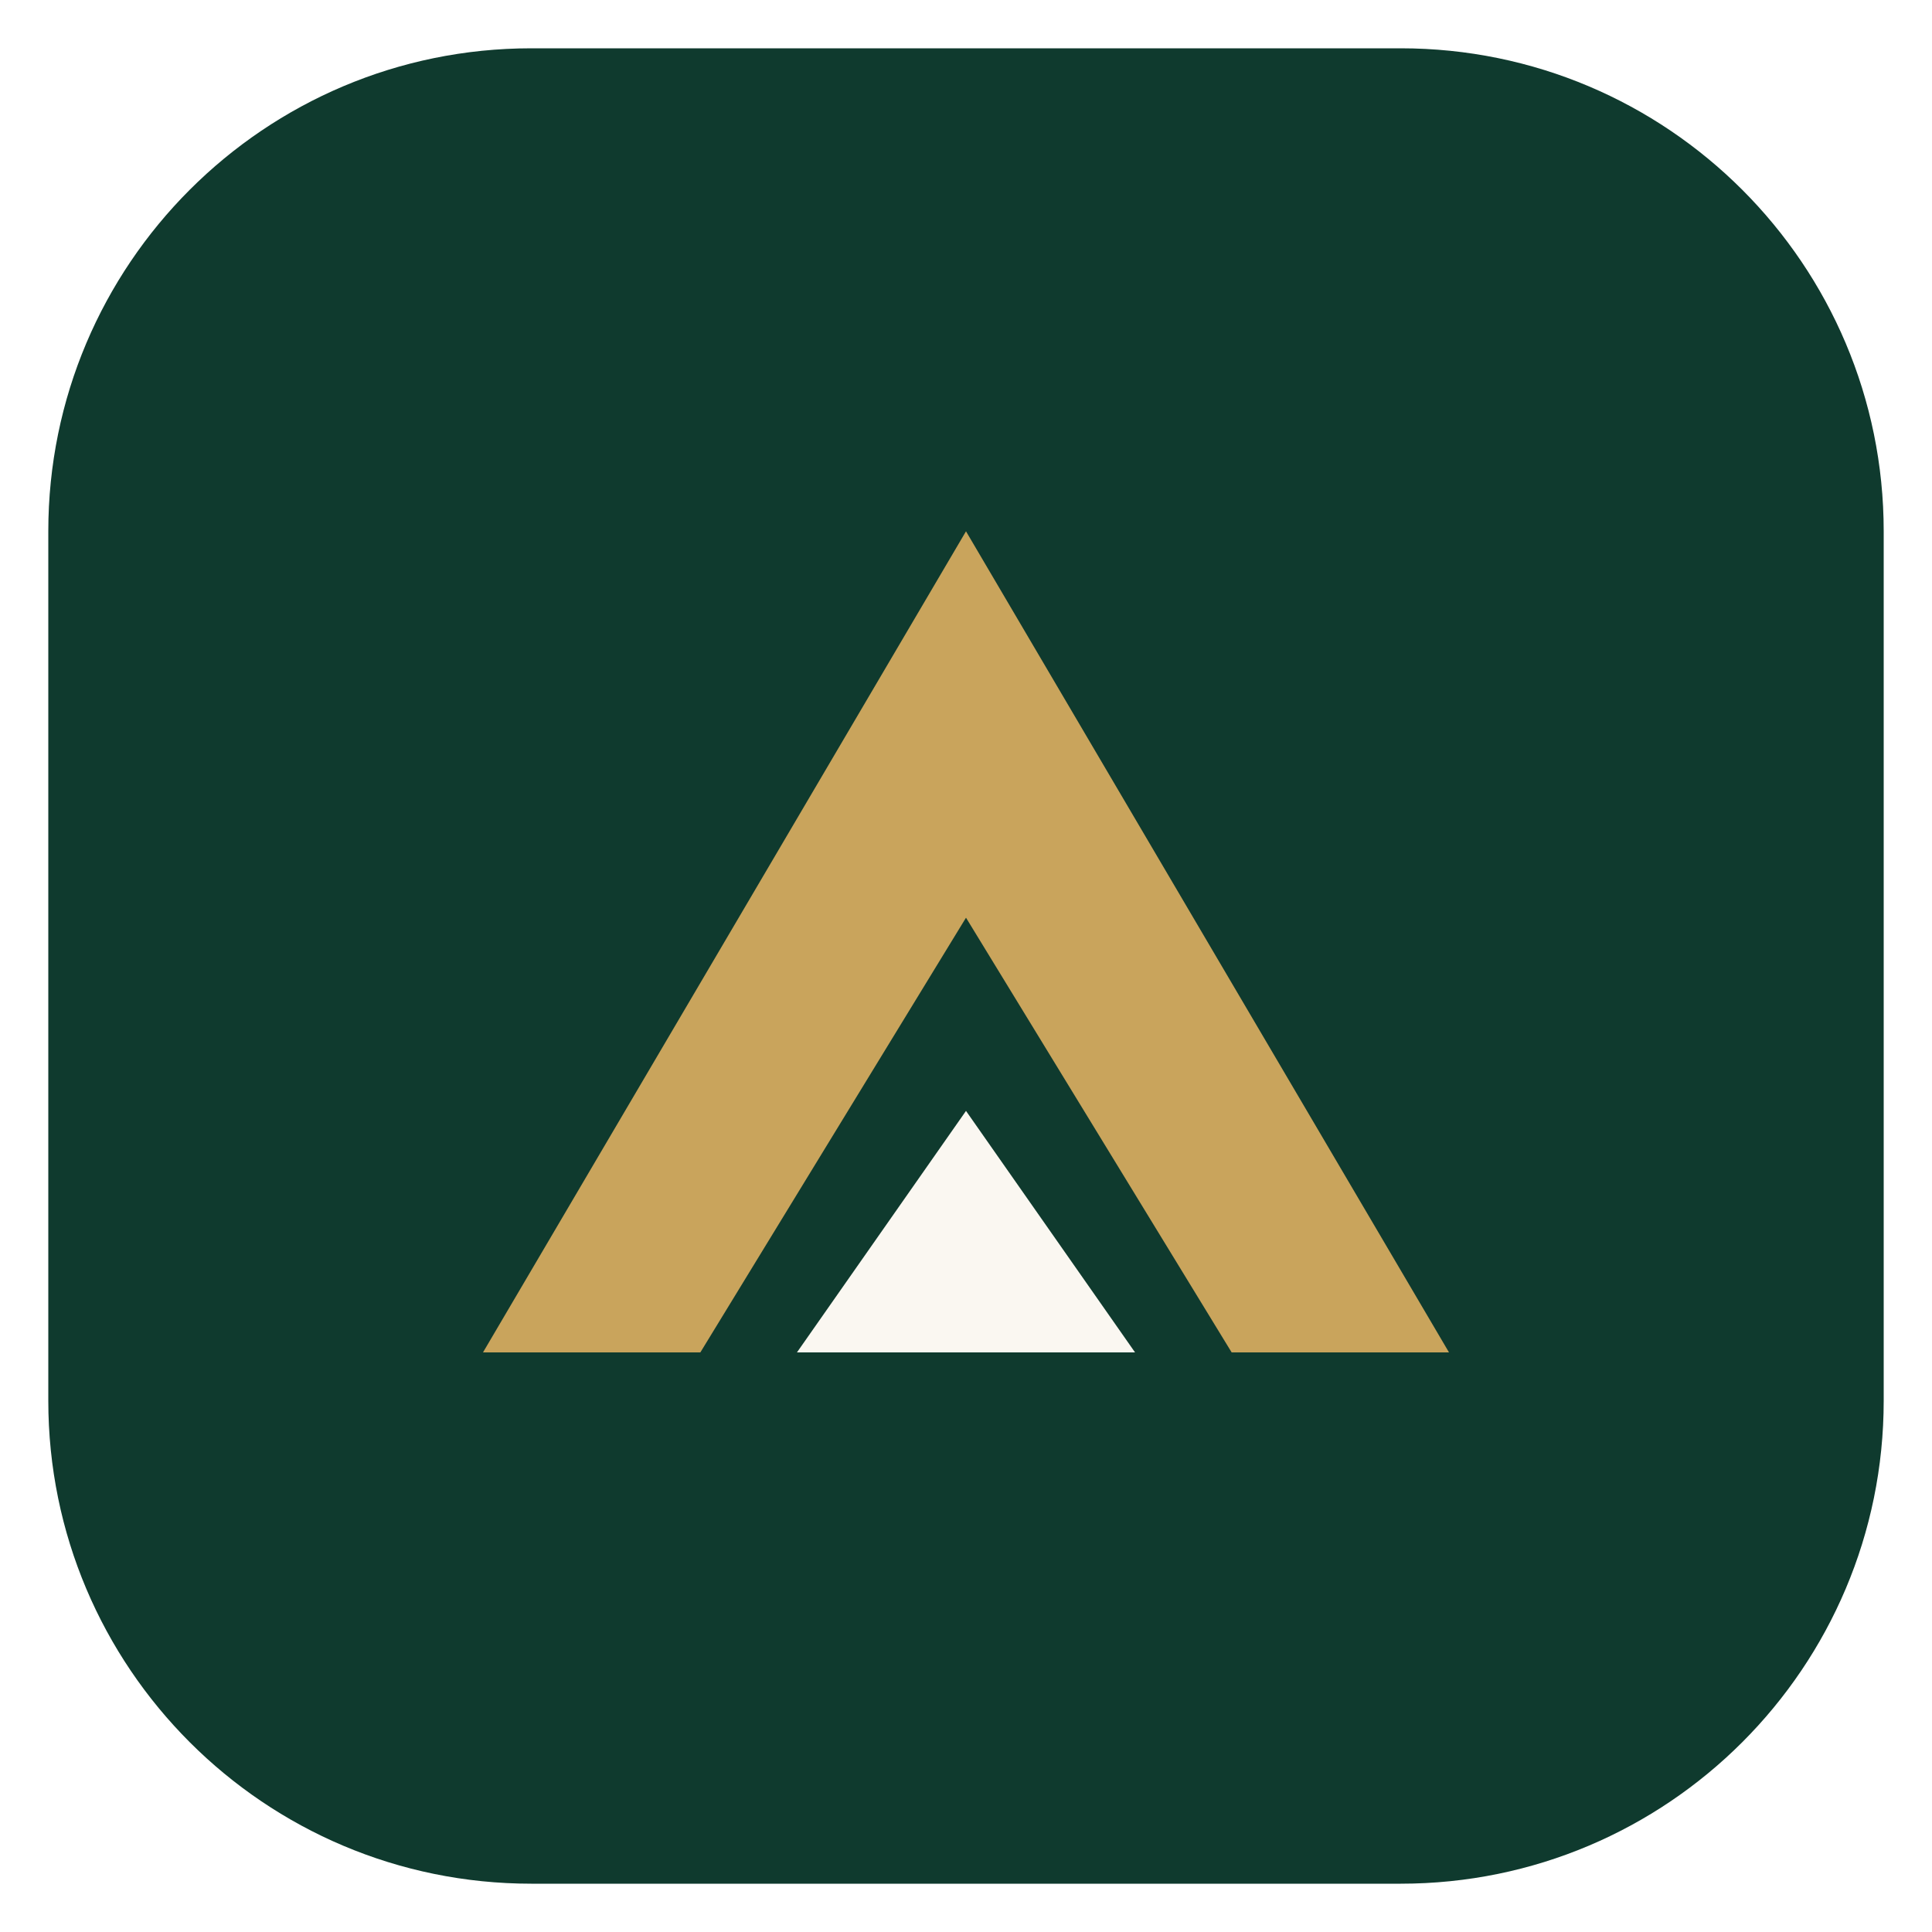
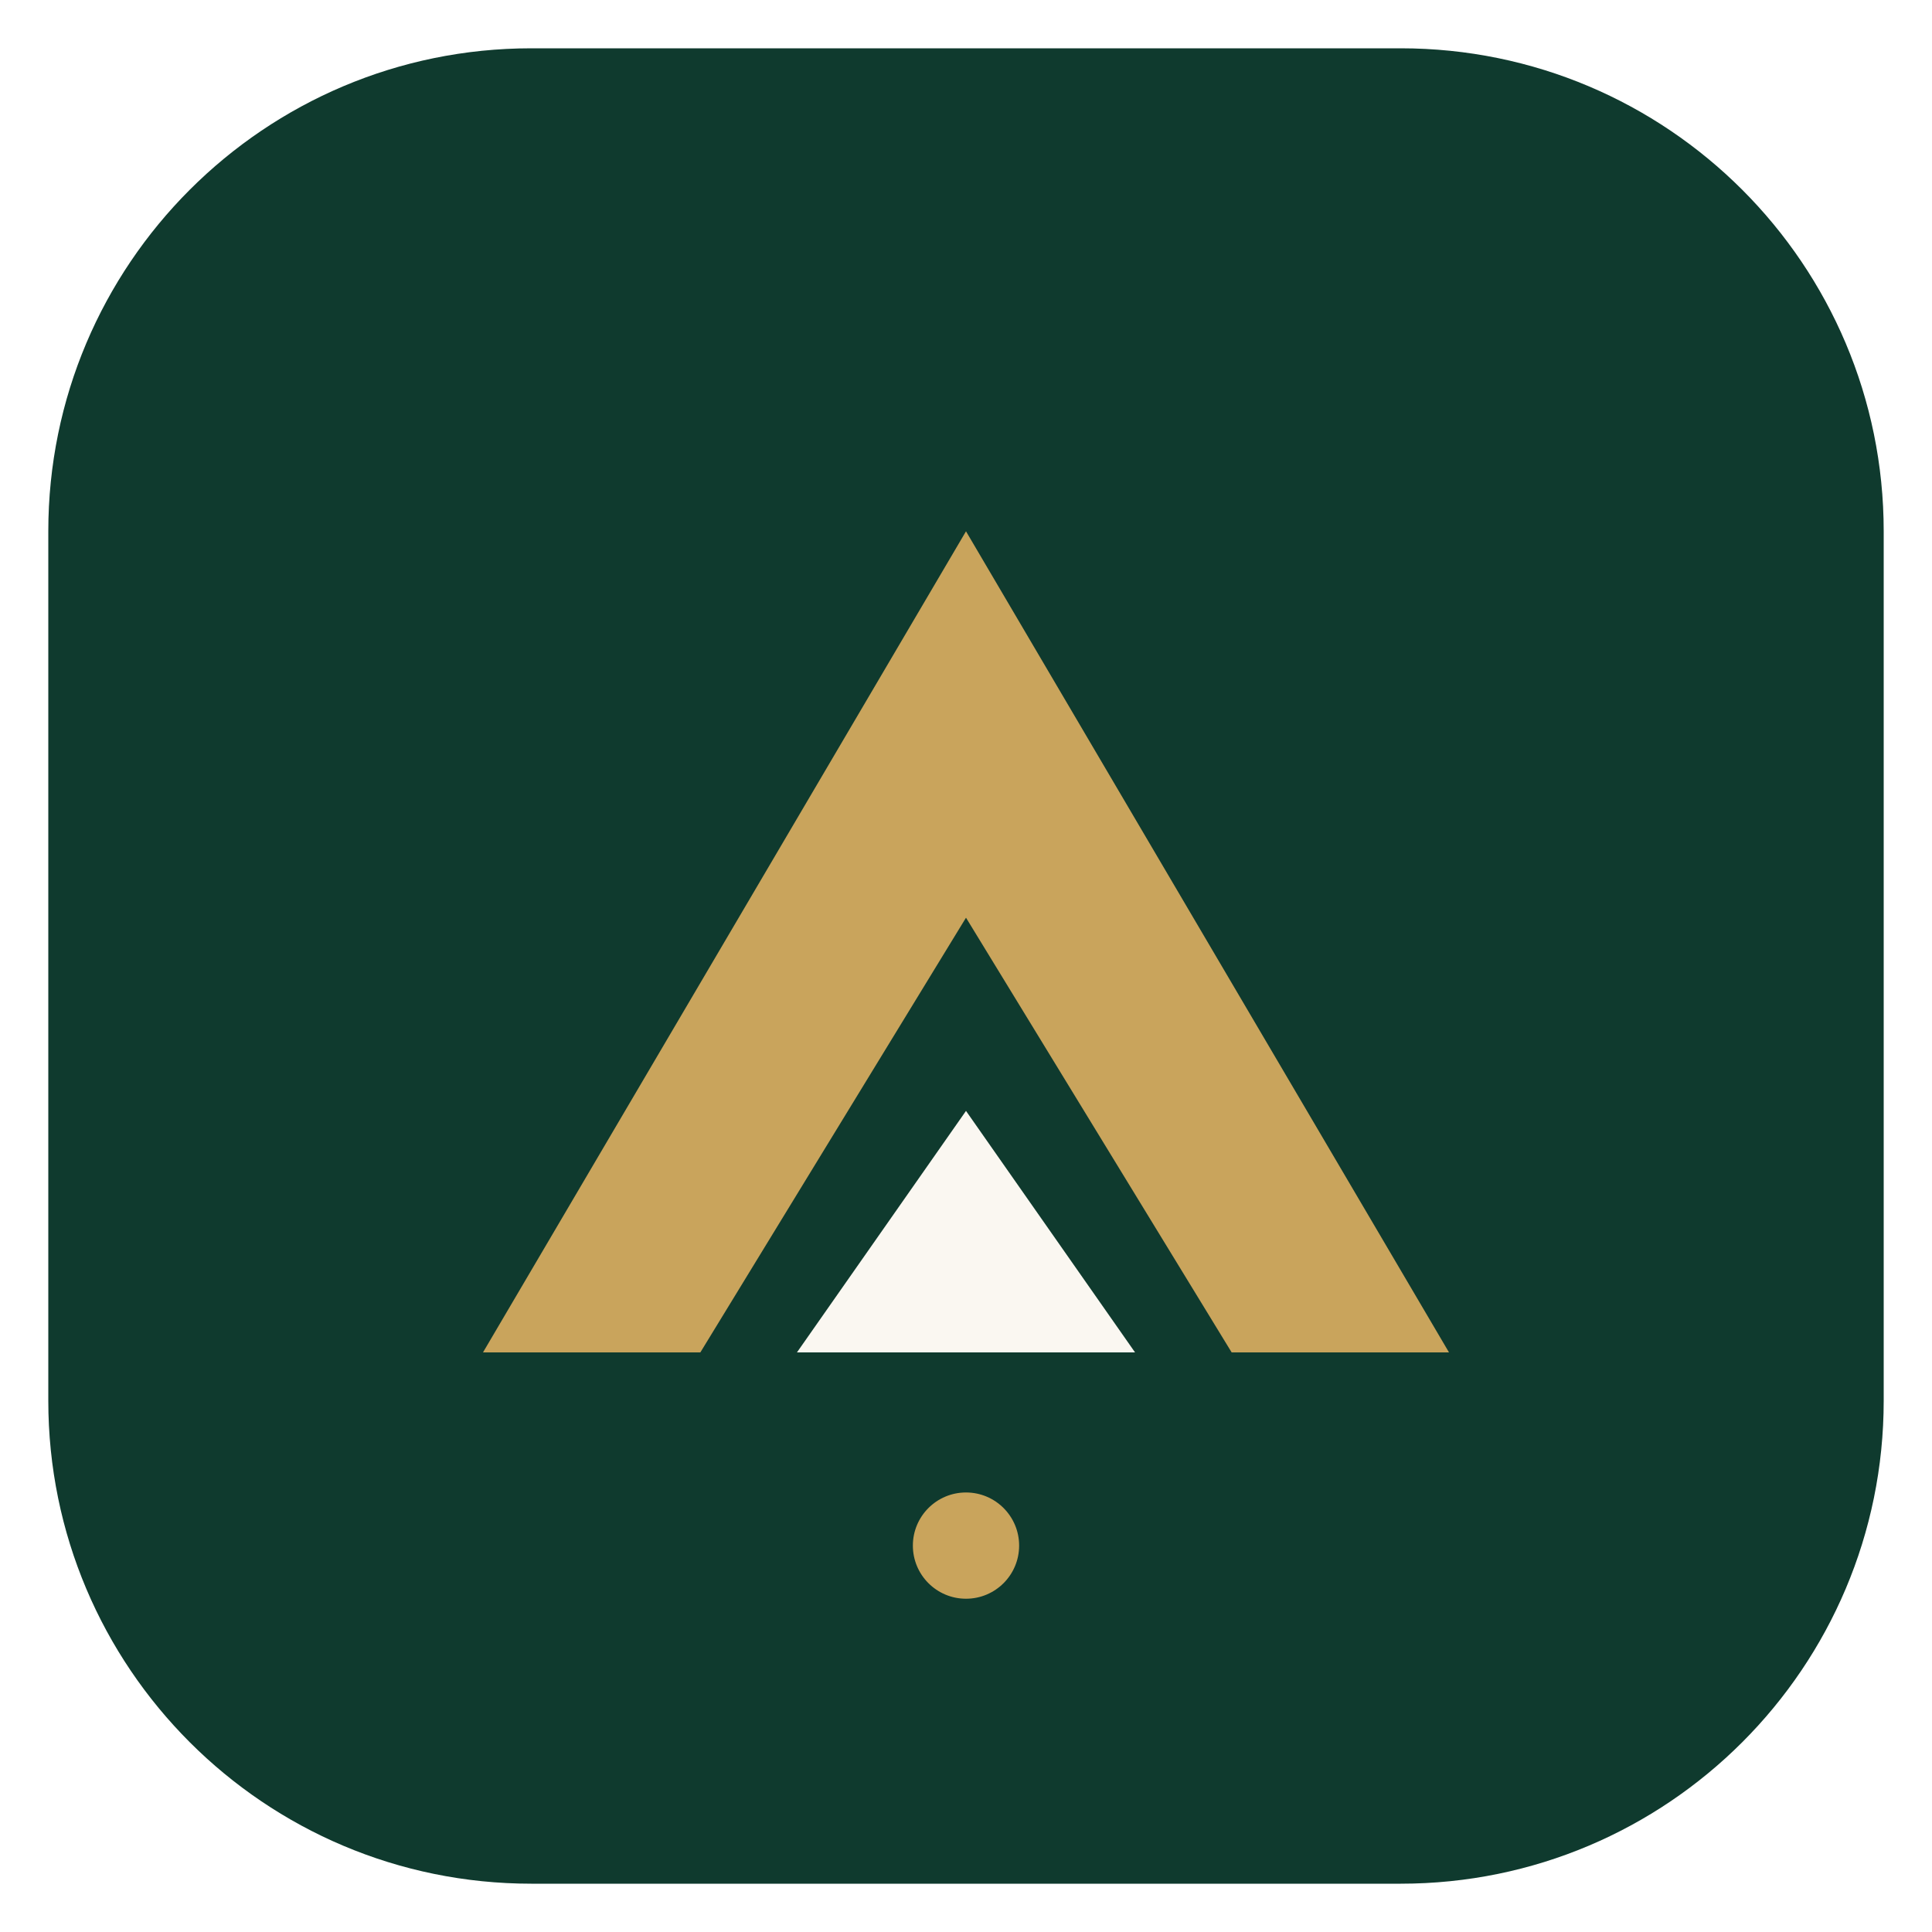
<svg xmlns="http://www.w3.org/2000/svg" viewBox="0 0 40 40" fill="none">
  <rect x="1" y="1" width="38" height="38" rx="10" fill="#0f3a2e" />
  <path d="M10 28 L20 11 L30 28 L25.5 28 L20 19 L14.5 28 Z" fill="#c9a45c" />
  <path d="M16.5 28 L20 23 L23.5 28 Z" fill="#faf7f1" />
+   <circle cx="20" cy="32" r="1.1" fill="#c9a45c" />
</svg>
